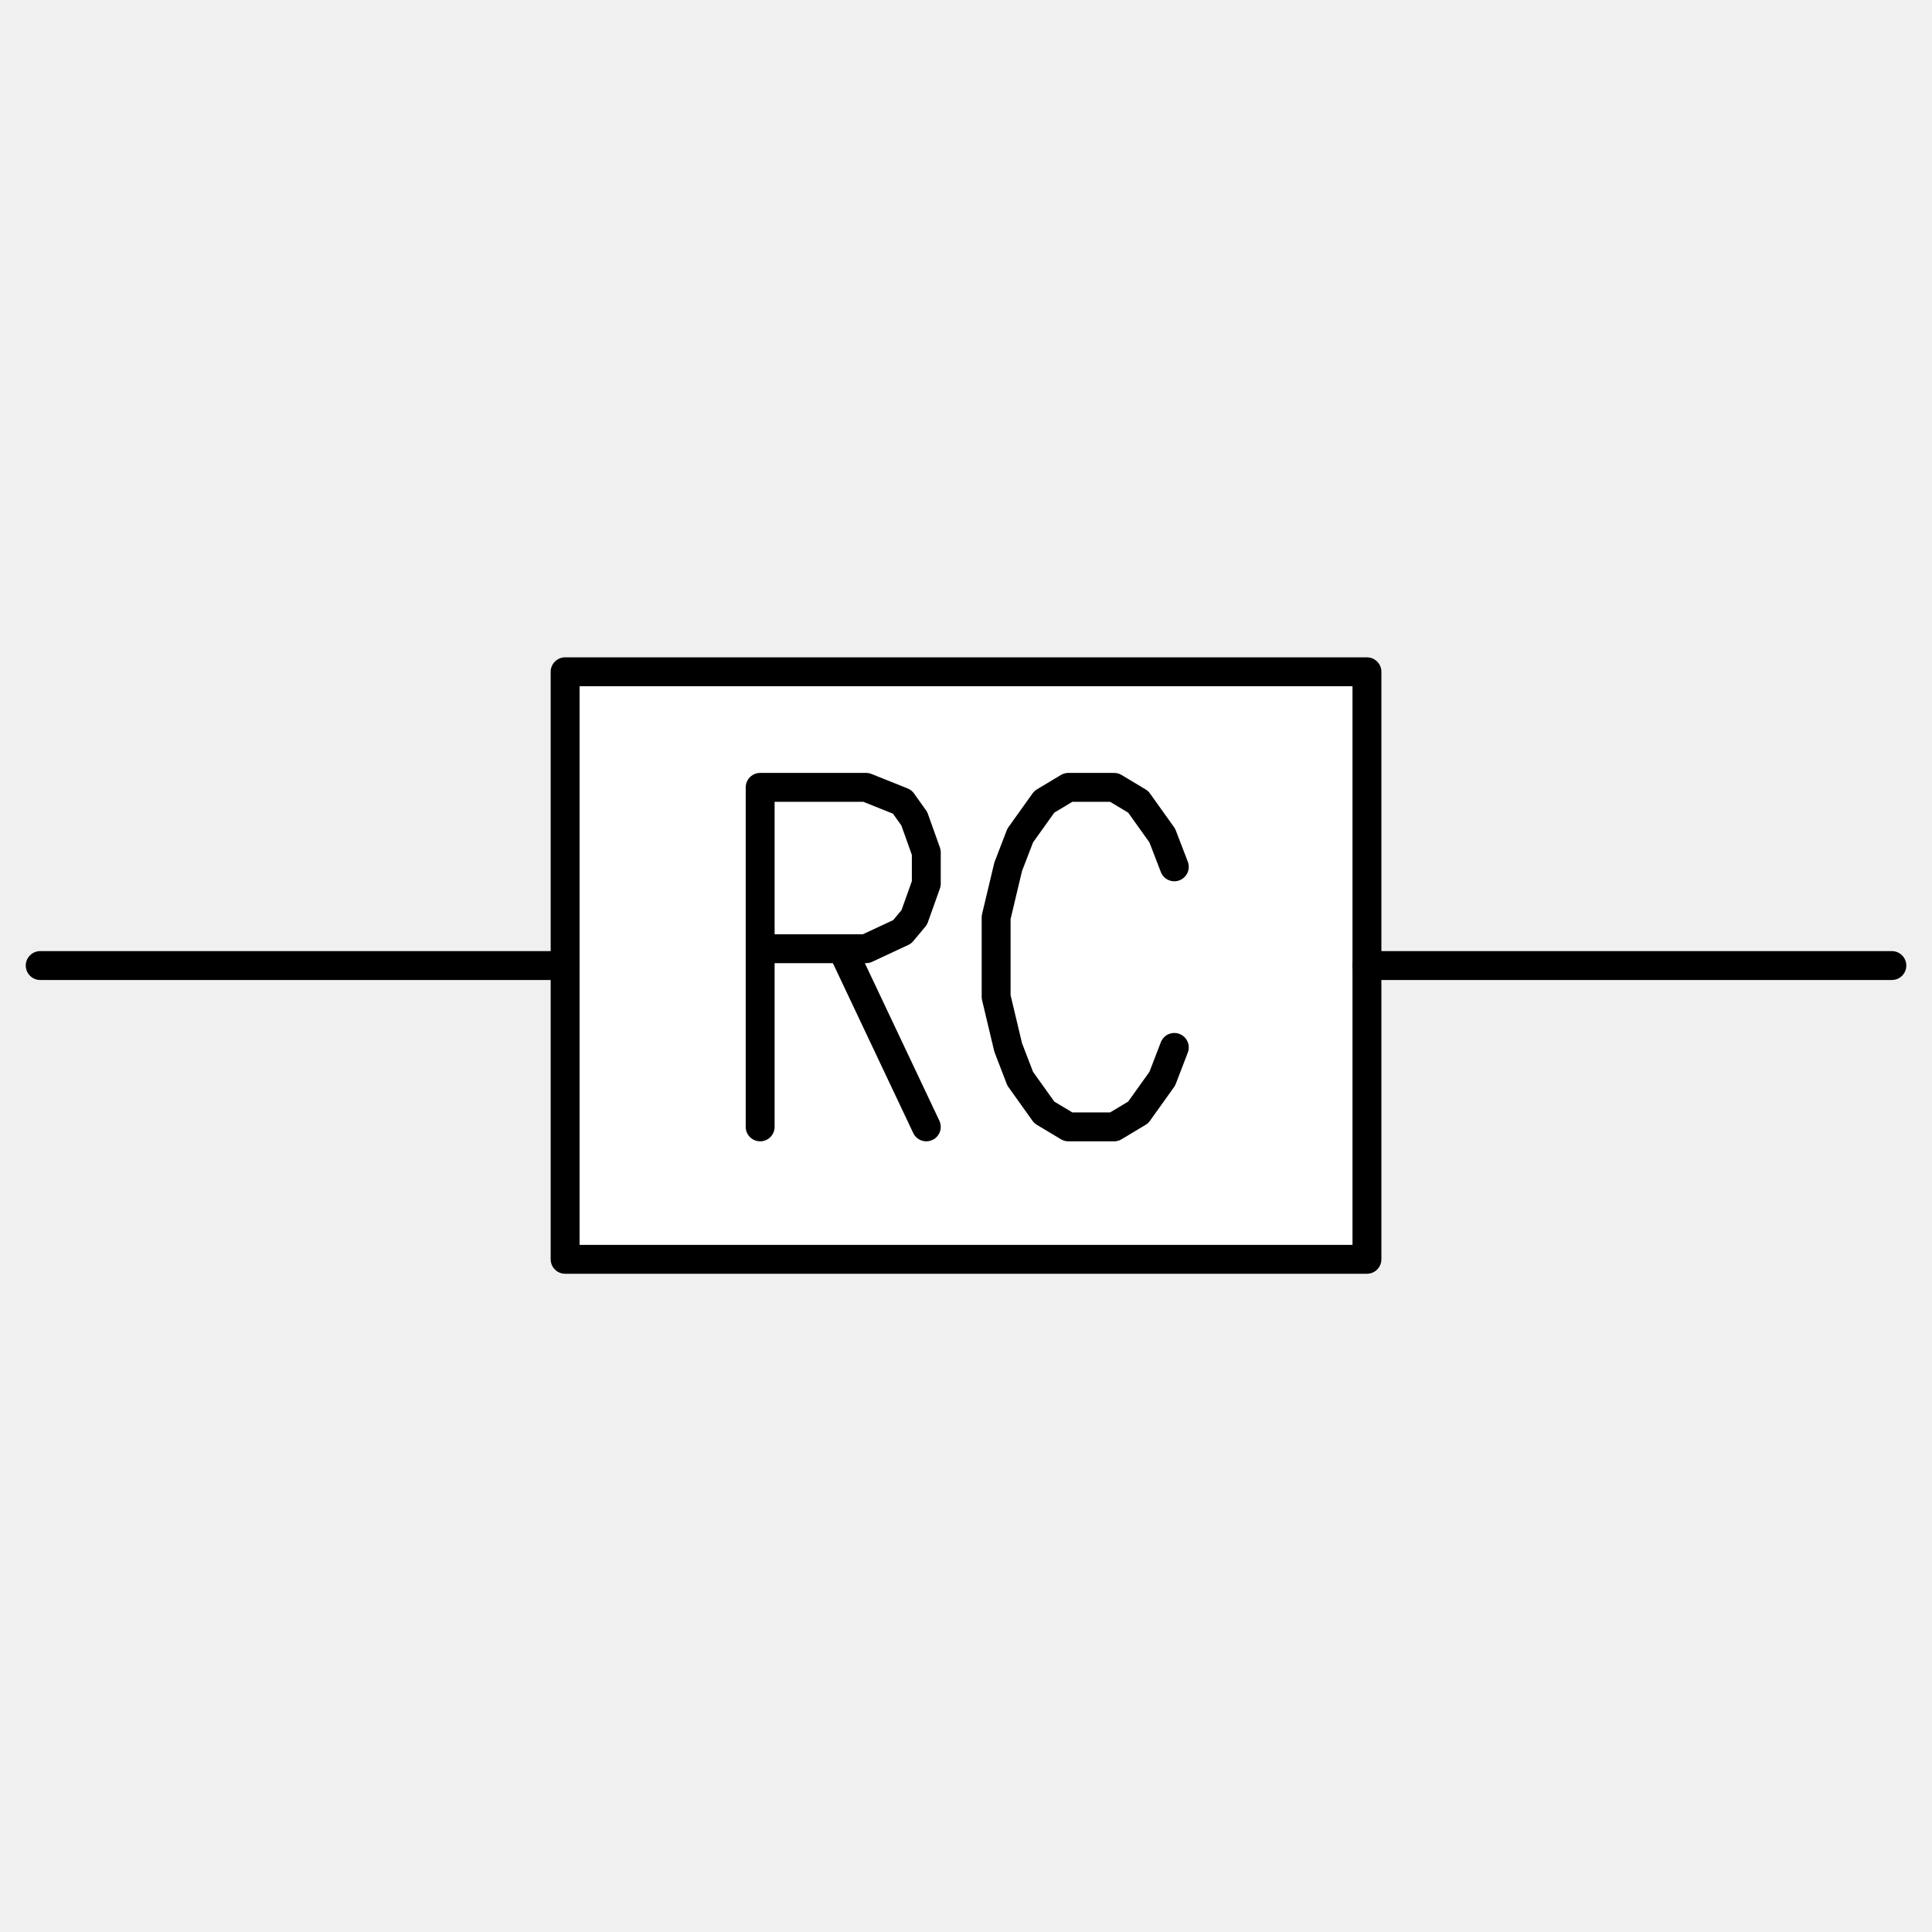
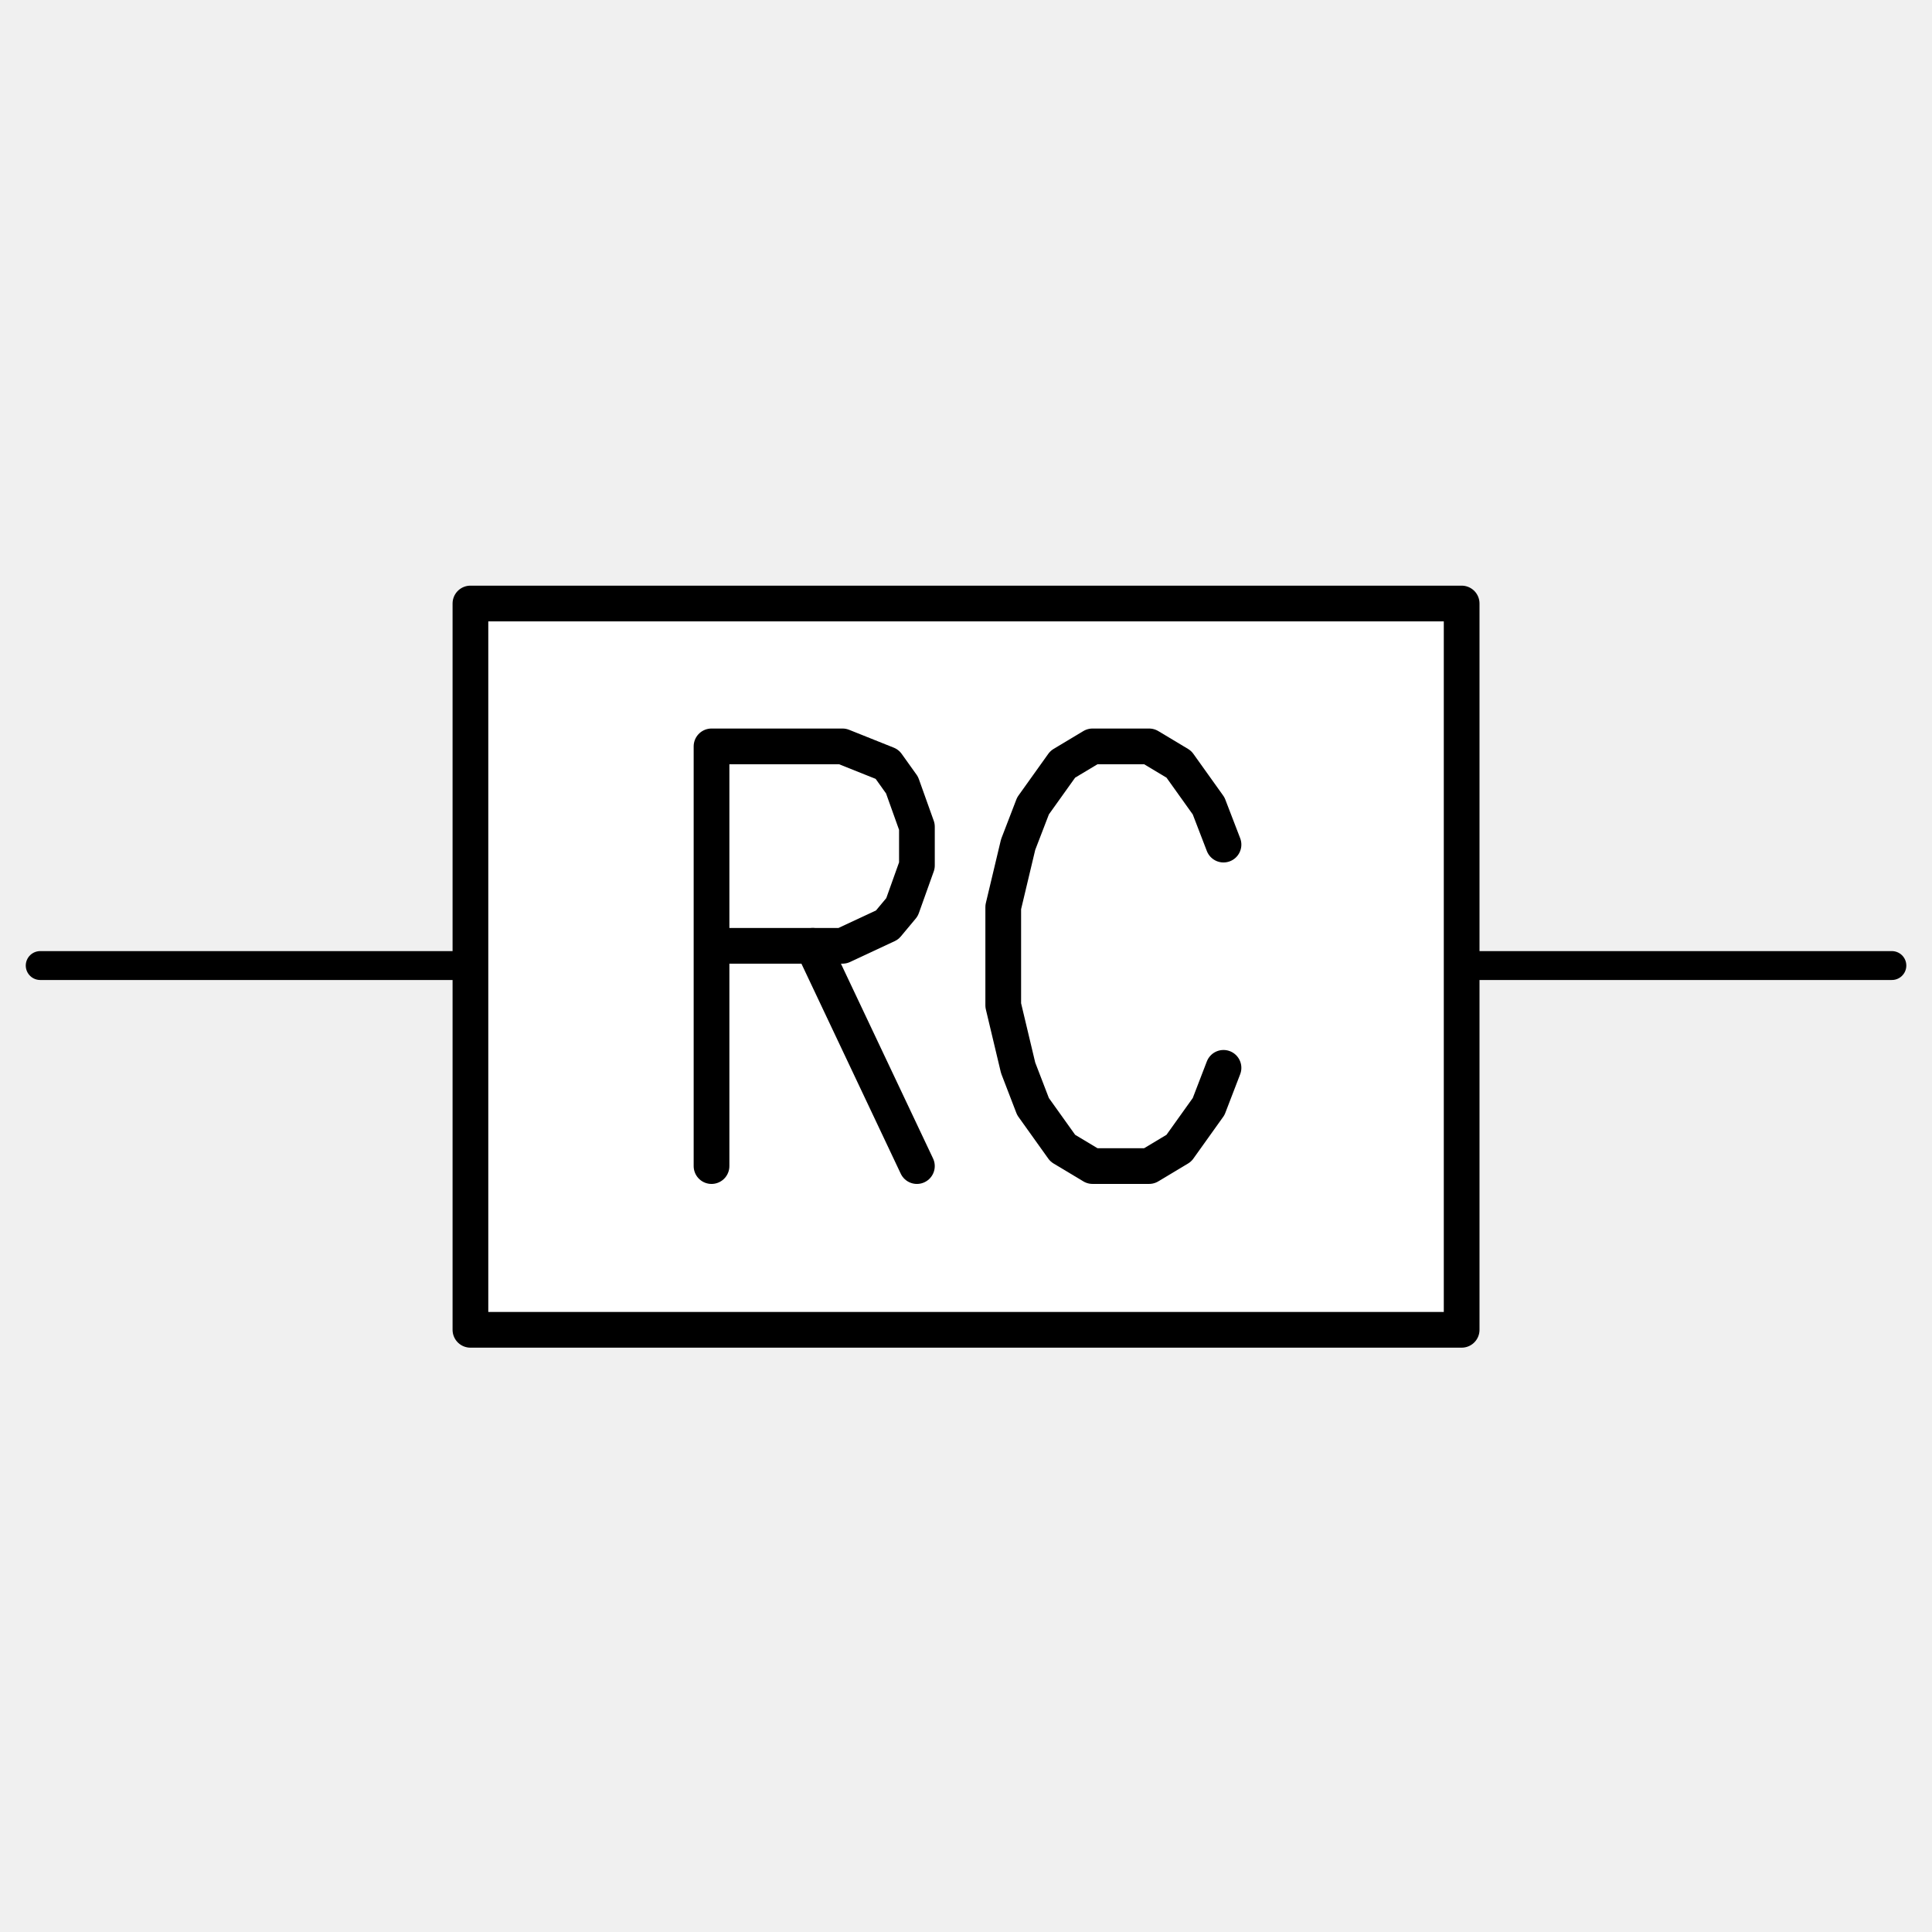
<svg xmlns="http://www.w3.org/2000/svg" width="128" height="128" id="svg2" version="1.1">
  <defs id="defs6">
    <marker id="DistanceX" orient="auto" refX="0" refY="0" style="overflow:visible">
      <path d="M 3,-3 -3,3 M 0,-5 0,5" style="stroke:#000000;stroke-width:0.5" id="path9" />
    </marker>
    <pattern height="8" id="Hatch" patternUnits="userSpaceOnUse" width="8" x="0" y="0">
      <path d="M8 4 l-4,4" linecap="square" stroke="#000000" stroke-width="0.25" id="path12" />
      <path d="M6 2 l-4,4" linecap="square" stroke="#000000" stroke-width="0.25" id="path14" />
      <path d="M4 0 l-4,4" linecap="square" stroke="#000000" stroke-width="0.25" id="path16" />
    </pattern>
    <symbol id="*MODEL_SPACE" />
    <symbol id="*PAPER_SPACE" />
    <symbol id="POSTE-RD">
      <path d="m -10769658,11642373 7,0" style="fill:none;stroke:#000000" id="path21" />
      <path d="m -10769666,11642377 6,-8" style="fill:none;stroke:#000000" id="path23" />
      <path d="m -10769658,11642373 a 5,5 0 1 0 -10,0 5,5 0 1 0 10,0 z" style="fill:none;stroke:#000000" id="path25" />
      <path d="m -10769659,11642376 -8,-6" style="fill:none;stroke:#000000" id="path27" />
      <path d="m -10769645,11642373 -6,-2 0,4 z" style="fill:#000000" id="path29" />
    </symbol>
    <symbol id="POSTE-CP">
      <path d="m -10769658,11642373 a 5,5 0 1 0 -10,0 5,5 0 1 0 10,0 z" style="fill:none;stroke:#000000" id="path32" />
      <path d="m -10769666,11642377 6,-8" style="fill:none;stroke:#000000" id="path34" />
      <path d="m -10769648,11642370 0,6" style="fill:none;stroke:#000000" id="path36" />
      <path d="m -10769659,11642375 11,1" style="fill:none;stroke:#000000" id="path38" />
      <path d="m -10769659,11642371 11,-1" style="fill:none;stroke:#000000" id="path40" />
      <path d="m -10769659,11642376 -8,-6" style="fill:none;stroke:#000000" id="path42" />
    </symbol>
    <symbol id="POSTE-MA">
      <path d="m -10769658,11642373 a 5,5 0 1 0 -10,0 5,5 0 1 0 10,0 z" style="fill:none;stroke:#000000" id="path45" />
      <path d="m -10769659,11642376 -8,-6" style="fill:none;stroke:#000000" id="path47" />
      <path d="m -10769666,11642377 6,-8" style="fill:none;stroke:#000000" id="path49" />
    </symbol>
    <symbol id="POSTE-HA">
      <path d="m -10769656,11642373 a 7.22,7.22 0 1 0 -14,0 7.22,7.22 0 1 0 14,0 z" style="fill:none;stroke:#000000" id="path52" />
      <path d="m -10769663,11642366 0,14" style="fill:none;stroke:#000000" id="path54" />
      <path d="m -10769656,11642373 -7,-7 0,14 z" style="fill:#000000" id="path56" />
    </symbol>
    <symbol id="PAT">
      <path d="m -10769663,11642373 0,8" style="fill:none;stroke:#000000" id="path59" />
      <path d="m -10769663,11642381 5,0" style="fill:none;stroke:#000000" id="path61" />
      <path d="m -10769663,11642383 4,0" style="fill:none;stroke:#000000" id="path63" />
      <path d="m -10769663,11642384 3,0" style="fill:none;stroke:#000000" id="path65" />
      <path d="m -10769663,11642386 2,0" style="fill:none;stroke:#000000" id="path67" />
      <path d="m -10769663,11642381 -5,0" style="fill:none;stroke:#000000" id="path69" />
      <path d="m -10769663,11642386 -2,0" style="fill:none;stroke:#000000" id="path71" />
      <path d="m -10769663,11642384 -3,0" style="fill:none;stroke:#000000" id="path73" />
      <path d="m -10769663,11642383 -4,0" style="fill:none;stroke:#000000" id="path75" />
    </symbol>
    <symbol id="PAT-7">
      <path id="path59-5" style="fill:none;stroke:#000000" d="m -10769663,11642373 0,8" />
      <path id="path61-1" style="fill:none;stroke:#000000" d="m -10769663,11642381 5,0" />
      <path id="path63-1" style="fill:none;stroke:#000000" d="m -10769663,11642383 4,0" />
      <path id="path65-8" style="fill:none;stroke:#000000" d="m -10769663,11642384 3,0" />
      <path id="path67-9" style="fill:none;stroke:#000000" d="m -10769663,11642386 2,0" />
      <path id="path69-2" style="fill:none;stroke:#000000" d="m -10769663,11642381 -5,0" />
      <path id="path71-2" style="fill:none;stroke:#000000" d="m -10769663,11642386 -2,0" />
      <path id="path73-7" style="fill:none;stroke:#000000" d="m -10769663,11642384 -3,0" />
      <path id="path75-1" style="fill:none;stroke:#000000" d="m -10769663,11642383 -4,0" />
    </symbol>
    <symbol id="POSTE-HA-1">
      <path id="path52-0" style="fill:none;stroke:#000000" d="m -10769656,11642373 a 7.22,7.22 0 1 0 -14,0 7.22,7.22 0 1 0 14,0 z" />
      <path id="path54-7" style="fill:none;stroke:#000000" d="m -10769663,11642366 0,14" />
      <path id="path56-3" style="fill:#000000" d="m -10769656,11642373 -7,-7 0,14 z" />
    </symbol>
    <symbol id="POSTE-MA-4">
      <path id="path45-5" style="fill:none;stroke:#000000" d="m -10769658,11642373 a 5,5 0 1 0 -10,0 5,5 0 1 0 10,0 z" />
      <path id="path47-0" style="fill:none;stroke:#000000" d="m -10769659,11642376 -8,-6" />
      <path id="path49-2" style="fill:none;stroke:#000000" d="m -10769666,11642377 6,-8" />
    </symbol>
    <symbol id="POSTE-CP-6">
      <path id="path32-5" style="fill:none;stroke:#000000" d="m -10769658,11642373 a 5,5 0 1 0 -10,0 5,5 0 1 0 10,0 z" />
      <path id="path34-5" style="fill:none;stroke:#000000" d="m -10769666,11642377 6,-8" />
      <path id="path36-8" style="fill:none;stroke:#000000" d="m -10769648,11642370 0,6" />
      <path id="path38-8" style="fill:none;stroke:#000000" d="m -10769659,11642375 11,1" />
      <path id="path40-1" style="fill:none;stroke:#000000" d="m -10769659,11642371 11,-1" />
      <path id="path42-9" style="fill:none;stroke:#000000" d="m -10769659,11642376 -8,-6" />
    </symbol>
    <symbol id="POSTE-RD-3">
      <path id="path21-0" style="fill:none;stroke:#000000" d="m -10769658,11642373 7,0" />
      <path id="path23-4" style="fill:none;stroke:#000000" d="m -10769666,11642377 6,-8" />
      <path id="path25-2" style="fill:none;stroke:#000000" d="m -10769658,11642373 a 5,5 0 1 0 -10,0 5,5 0 1 0 10,0 z" />
      <path id="path27-5" style="fill:none;stroke:#000000" d="m -10769659,11642376 -8,-6" />
      <path id="path29-9" style="fill:#000000" d="m -10769645,11642373 -6,-2 0,4 z" />
    </symbol>
    <symbol id="*PAPER_SPACE-7" />
    <symbol id="*MODEL_SPACE-6" />
    <pattern y="0" x="0" width="8" patternUnits="userSpaceOnUse" id="Hatch-2" height="8">
      <path id="path12-6" stroke-width="0.25" stroke="#000000" linecap="square" d="M8 4 l-4,4" />
      <path id="path14-9" stroke-width="0.25" stroke="#000000" linecap="square" d="M6 2 l-4,4" />
      <path id="path16-2" stroke-width="0.25" stroke="#000000" linecap="square" d="M4 0 l-4,4" />
    </pattern>
    <marker style="overflow:visible" refY="0" refX="0" orient="auto" id="DistanceX-6">
      <path id="path9-3" style="stroke:#000000;stroke-width:0.5" d="M 3,-3 -3,3 M 0,-5 0,5" />
    </marker>
  </defs>
-   <g id="layer2">
-     <rect style="fill:#ffffff;fill-opacity:1;stroke:#ffffff" id="rect3398" width="52" height="38" x="38" y="45" />
-   </g>
+   <g id="layer2" />
  <g id="layer1">
-     <g id="g952" transform="matrix(2.658804,0,0,-2.658804,37.44058,63.97006)">
-       <path d="M 0,0 -13.08,0" style="fill:none;stroke:#000000;stroke-width:0.72;stroke-linecap:round;stroke-linejoin:round;stroke-miterlimit:10;stroke-opacity:1;stroke-dasharray:none" id="path954" />
-       <g id="g956" transform="translate(33.06,0)">
-         <path d="M 0,0 -13.08,0" style="fill:none;stroke:#000000;stroke-width:0.72;stroke-linecap:round;stroke-linejoin:round;stroke-miterlimit:10;stroke-opacity:1;stroke-dasharray:none" id="path958" />
-         <g id="g960" transform="translate(-28.2,-4.02)">
-           <path d="m 0,0 0,8.46 2.64,0 0.9,-0.36 0.3,-0.42 0.3,-0.84 0,-0.78 L 3.84,5.22 3.54,4.86 2.64,4.44 0,4.44" style="fill:none;stroke:#000000;stroke-width:0.72;stroke-linecap:round;stroke-linejoin:round;stroke-miterlimit:10;stroke-opacity:1;stroke-dasharray:none" id="path962" />
-           <g id="g964" transform="translate(2.04,4.44)">
-             <path d="M 0,0 2.1,-4.44" style="fill:none;stroke:#000000;stroke-width:0.72;stroke-linecap:round;stroke-linejoin:round;stroke-miterlimit:10;stroke-opacity:1;stroke-dasharray:none" id="path966" />
-             <g id="g968" transform="translate(8.28,2.04)">
-               <path d="m 0,0 -0.3,0.78 -0.6,0.84 -0.6,0.36 -1.14,0 -0.6,-0.36 -0.6,-0.84 -0.3,-0.78 -0.3,-1.26 0,-1.98 0.3,-1.26 0.3,-0.78 0.6,-0.84 0.6,-0.36 1.14,0 0.6,0.36 0.6,0.84 0.3,0.78" style="fill:none;stroke:#000000;stroke-width:0.72;stroke-linecap:round;stroke-linejoin:round;stroke-miterlimit:10;stroke-opacity:1;stroke-dasharray:none" id="path970" />
-               <g id="g972" transform="translate(-15.18,-9.78)">
-                 <path d="m 0,0 19.98,0 0,14.64 L 0,14.64 0,0 z" style="fill:none;stroke:#000000;stroke-width:0.72;stroke-linecap:round;stroke-linejoin:round;stroke-miterlimit:10;stroke-opacity:1;stroke-dasharray:none" id="path974" />
-                 <g id="g976" transform="translate(0,-49.38)">
-                   <g id="g980" transform="translate(33.06,0)">
-                     <g id="g984" transform="translate(-23.94,3.24)">
-                       <g id="g988" transform="translate(1.8,-7.26)">
-                         <g id="g992">
-                           <g id="g996" transform="translate(-10.92,-3.3)" />
-                         </g>
-                       </g>
-                     </g>
-                   </g>
-                 </g>
-               </g>
-             </g>
-           </g>
-         </g>
+     <path id="path954" style="fill:none;stroke:#000000;stroke-width:1.914;stroke-linecap:round;stroke-linejoin:round;stroke-miterlimit:10;stroke-opacity:1;stroke-dasharray:none" d="m 37.441,63.97 -34.777,0" />
+     <path d="m 125.341,63.97 -34.777,0" style="fill:none;stroke:#000000;stroke-width:1.914;stroke-linecap:round;stroke-linejoin:round;stroke-miterlimit:10;stroke-opacity:1;stroke-dasharray:none" id="path958" />
+     <g id="g3272" transform="matrix(1.236204,0,0,1.236204,-15.11751,-69.42974)">
+       <rect y="89" x="38" height="38" width="52" id="rect3398" style="fill:#ffffff;fill-opacity:1;stroke:#ffffff" />
+       <path d="m 50.362,118.658 0,-22.493 7.019,0 2.393,0.957 0.798,1.117 0.798,2.233 0,2.074 -0.798,2.233 -0.798,0.957 -2.393,1.117 -7.019,0" style="fill:none;stroke:#000000;stroke-width:1.914;stroke-linecap:round;stroke-linejoin:round;stroke-miterlimit:10;stroke-opacity:1;stroke-dasharray:none" id="path962" />
+       <path d="m 55.786,106.853 5.583,11.805" style="fill:none;stroke:#000000;stroke-width:1.914;stroke-linecap:round;stroke-linejoin:round;stroke-miterlimit:10;stroke-opacity:1;stroke-dasharray:none" id="path966" />
+       <path d="m 77.801,101.429 -0.798,-2.074 -1.595,-2.233 -1.595,-0.957 -3.031,0 -1.595,0.957 -1.595,2.233 -0.798,2.074 -0.798,3.35 0,5.264 0.798,3.35 0.798,2.074 1.595,2.233 1.595,0.957 3.031,0 1.595,-0.957 1.595,-2.233 0.798,-2.074" style="fill:none;stroke:#000000;stroke-width:1.914;stroke-linecap:round;stroke-linejoin:round;stroke-miterlimit:10;stroke-opacity:1;stroke-dasharray:none" id="path970" />
+       <path id="path974" style="fill:none;stroke:#000000;stroke-width:1.914;stroke-linecap:round;stroke-linejoin:round;stroke-miterlimit:10;stroke-opacity:1;stroke-dasharray:none" d="m 37.441,127.433 53.123,0 0,-38.925 -53.123,0 0,38.925 z" />
+     </g>
+     <g transform="matrix(2.658804,0,0,-2.658804,66.47472,269.4127)" id="g988">
+       <g id="g992">
+         <g transform="translate(-10.92,-3.3)" id="g996" />
      </g>
    </g>
  </g>
</svg>
